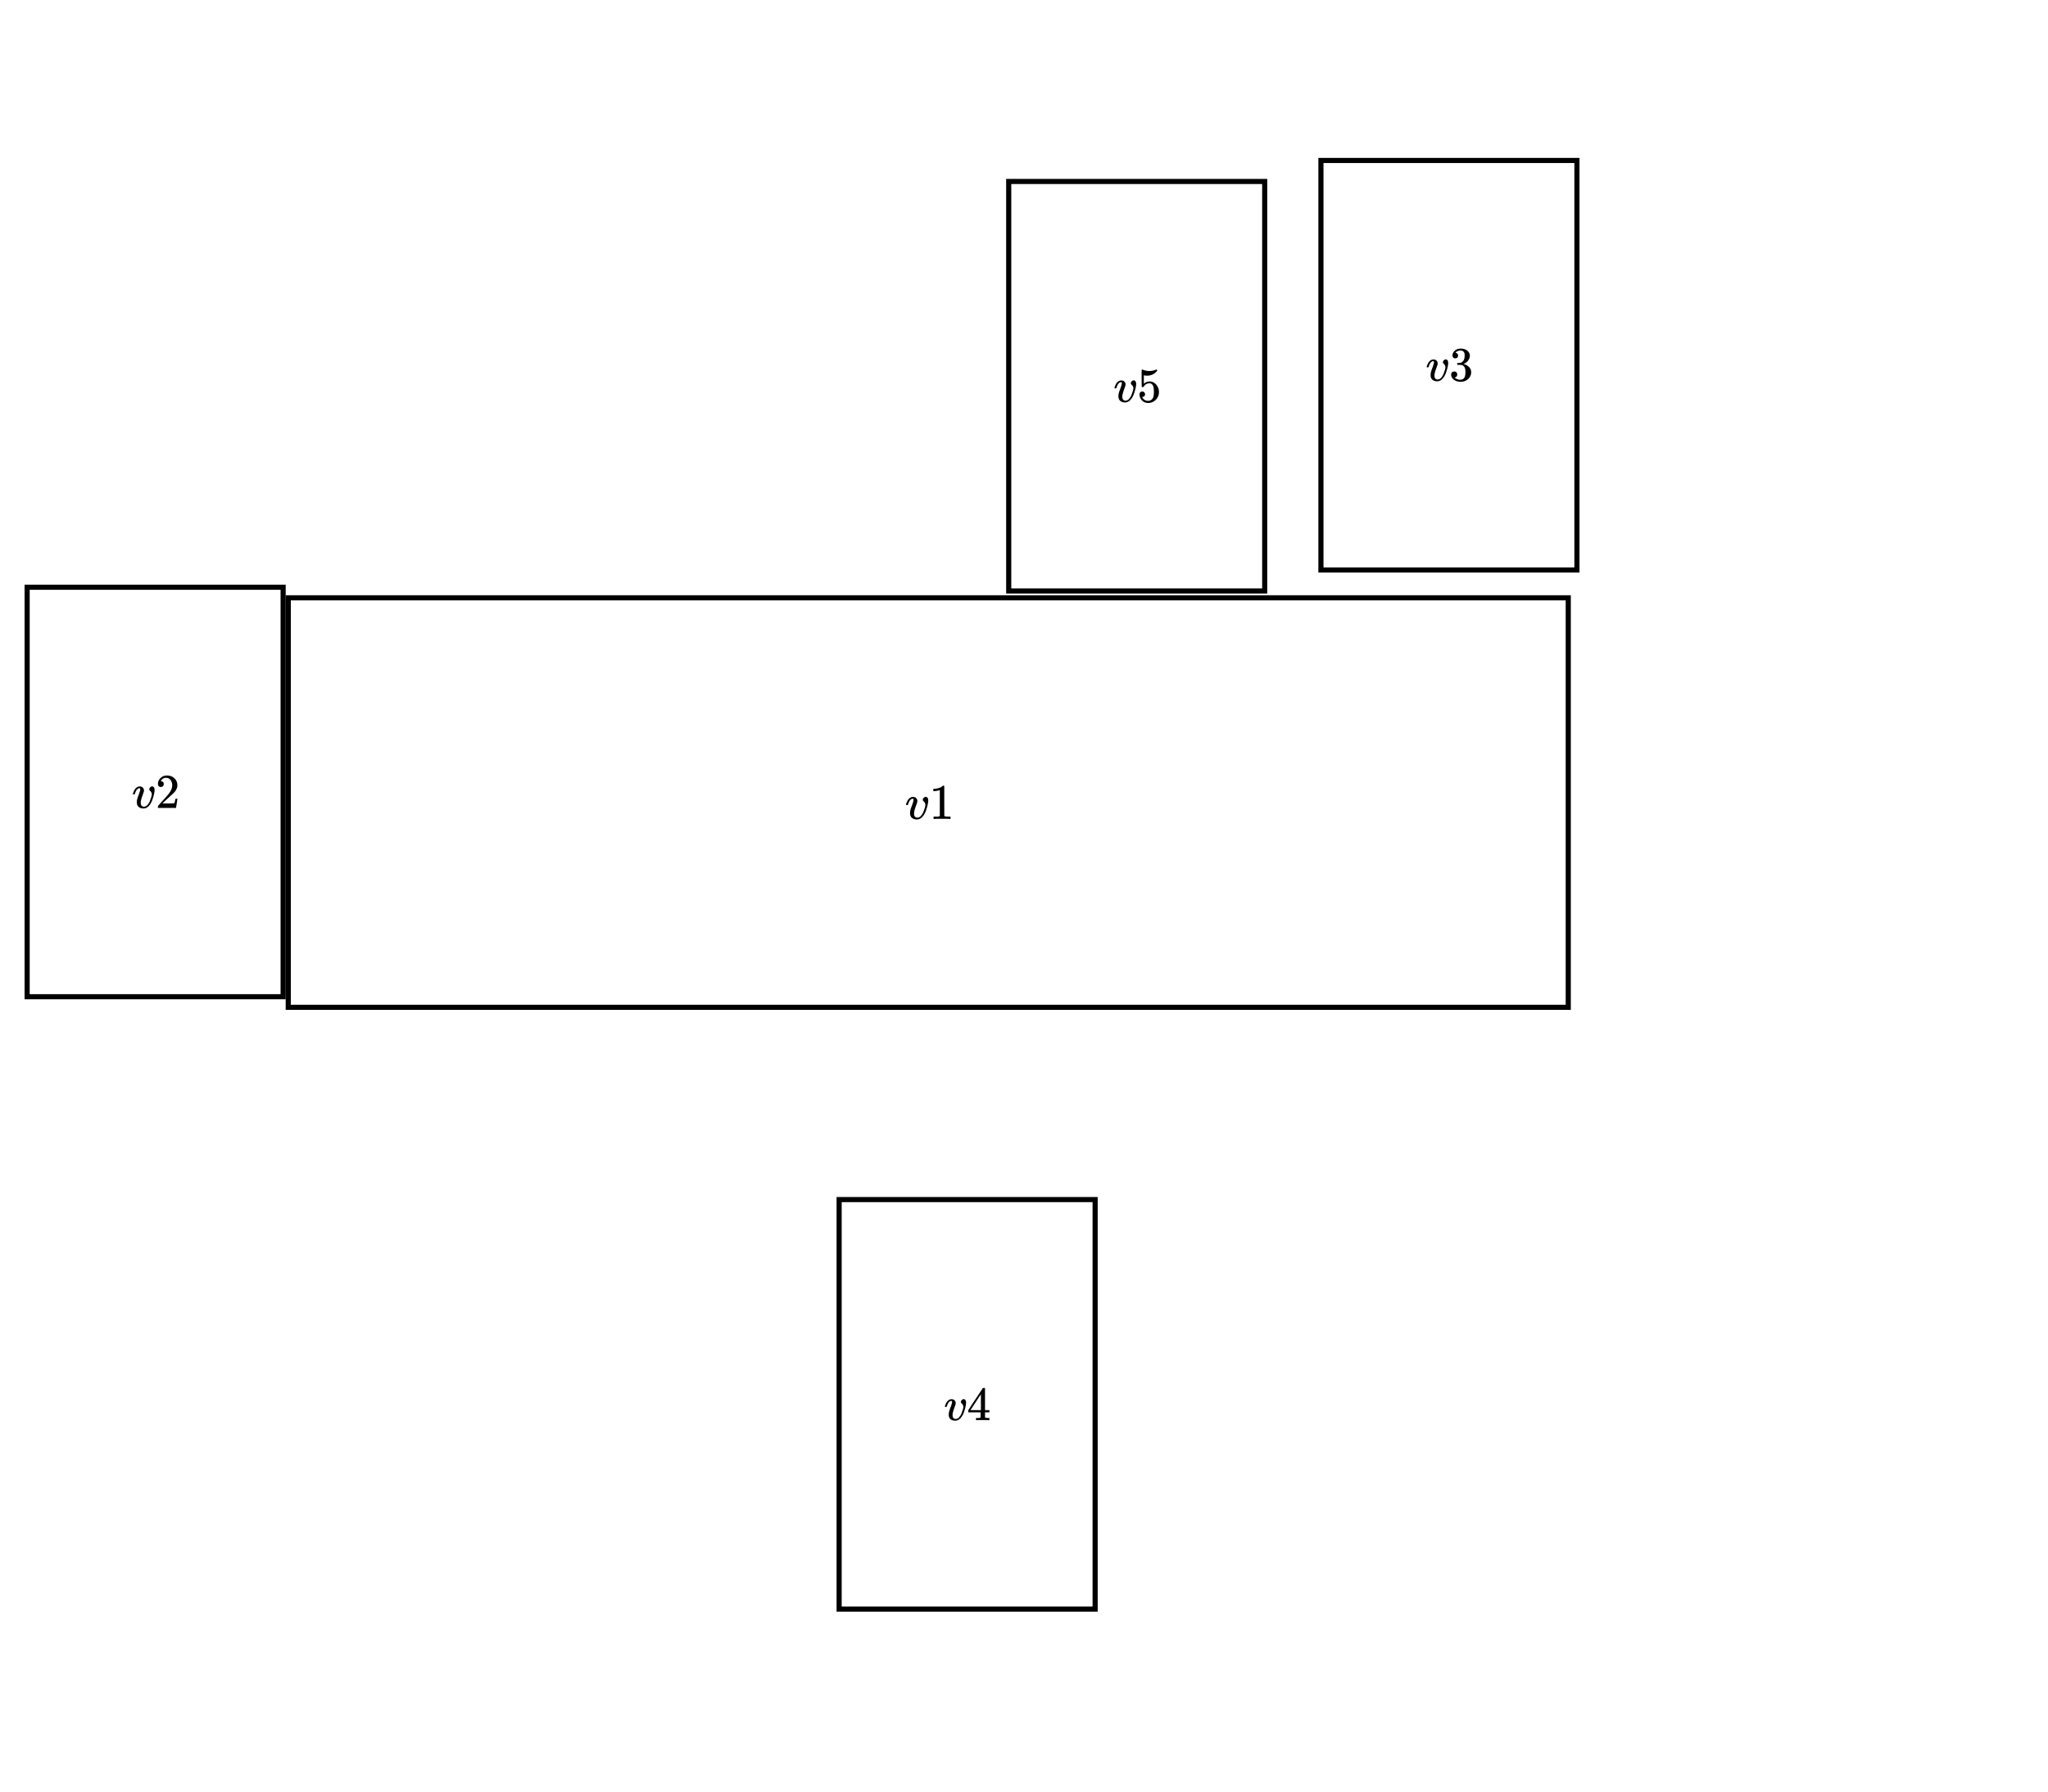
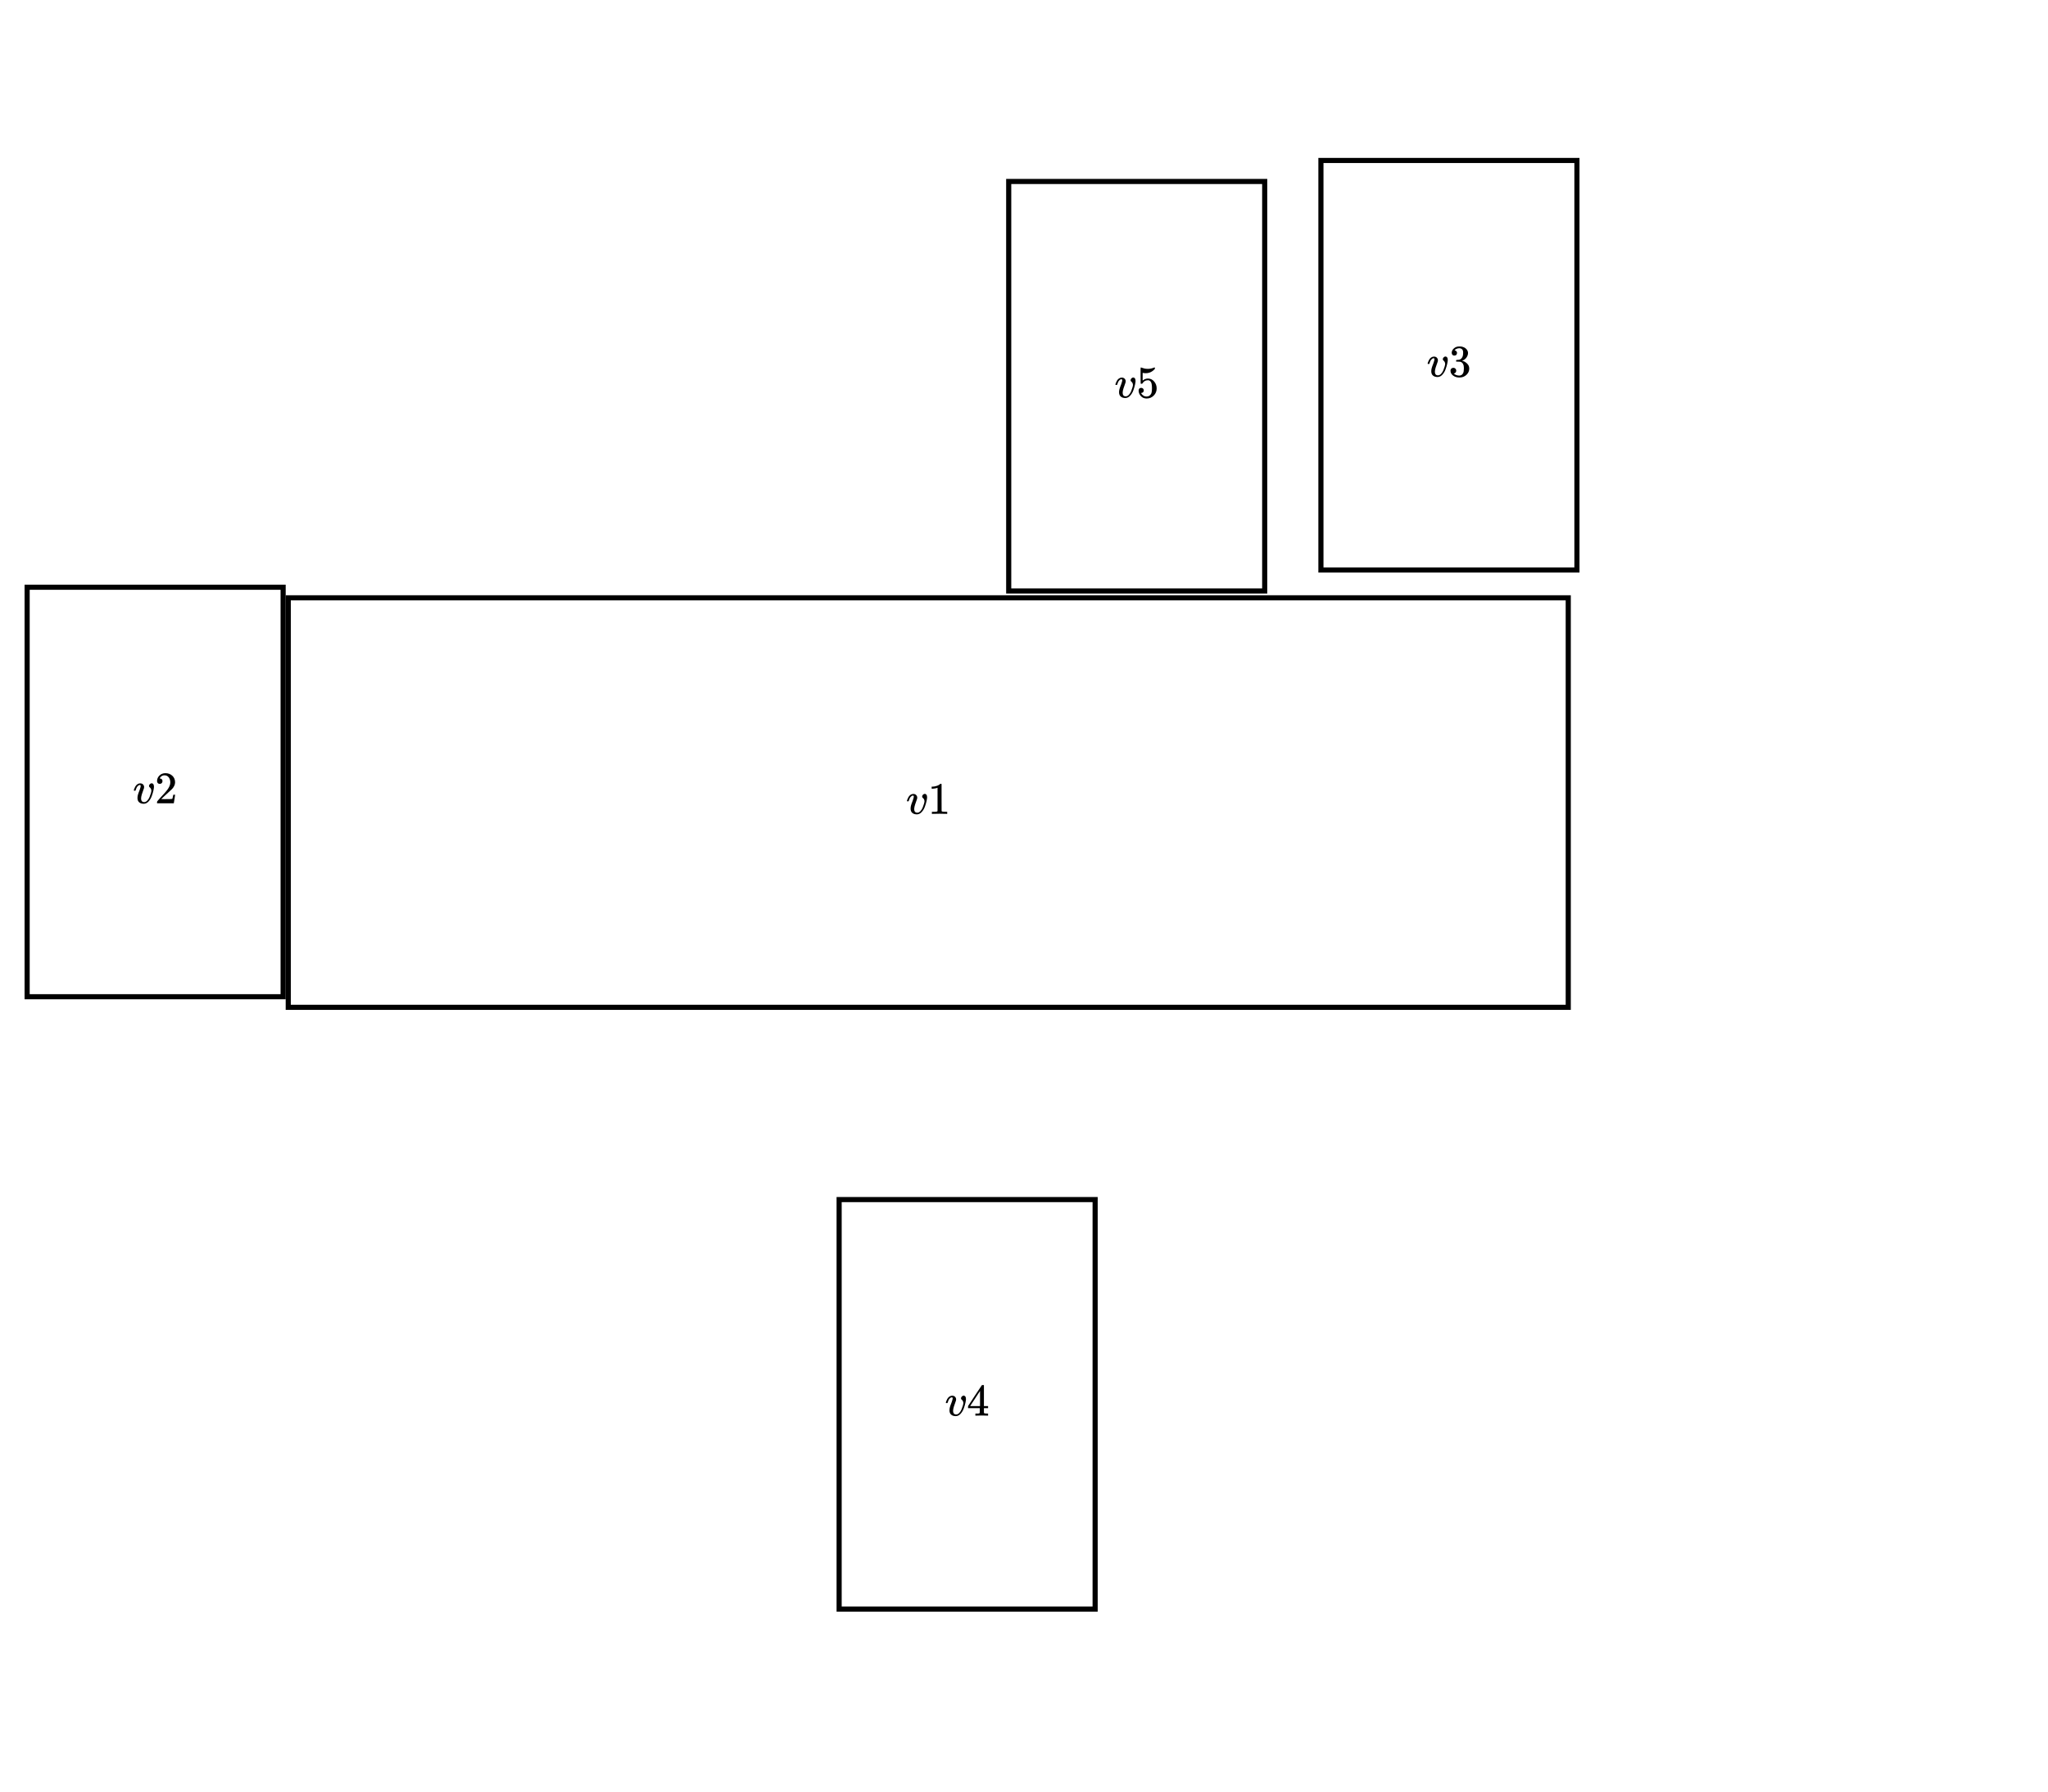
<svg xmlns="http://www.w3.org/2000/svg" version="1.2" viewBox="0 0 800 700">
  <rect x="-50" y="50" width="900" height="600" fill="none" stroke="#000000" stroke-opacity="1" stroke-width="0" stroke-linecap="butt" rx="0" transform="rotate(0, -50, 50)">
    </rect>
  <rect x="394.026" y="70.903" width="100" height="160" fill="none" stroke="#000000" stroke-opacity="1" stroke-width="2" stroke-linecap="butt" rx="0" transform="rotate(0, 394.0262, 70.90251)">
    </rect>
-   <g transform="rotate(0, 435.3287, 142.0725)translate(435.3287, 142.0725)" string="v5">
-     <svg width="17.395" height="17.66" role="img" focusable="false" viewBox="0.371 -11.762 16.124 12.15">
-       <path stroke="none" fill="#000000" stroke-width="0" d="M3.055-6.711Q3.055-7.152 2.72-7.152 2.296-7.152 1.837-6.64T1.077-5.068Q1.06-5.051 1.042-5.015T1.024-4.962 0.989-4.927 0.936-4.909 0.865-4.909 0.724-4.909H0.477Q0.371-5.015 0.371-5.068 0.371-5.192 0.512-5.581T0.936-6.499 1.713-7.4 2.826-7.788Q3.567-7.788 3.973-7.364T4.397-6.375Q4.397-6.075 4.344-5.916 4.344-5.81 4.079-5.139T3.532-3.567 3.214-1.996Q3.214-1.519 3.302-1.219 3.532-0.459 4.415-0.459 5.068-0.459 5.634-1.06T6.517-2.455 7.029-3.921 7.223-4.892Q7.223-5.298 7.082-5.598T6.764-6.057 6.446-6.375 6.305-6.764Q6.305-7.152 6.64-7.488T7.364-7.823Q7.7-7.823 7.965-7.505T8.247-6.481Q8.247-6.004 8.035-5.015T7.382-2.808 6.128-0.706 4.256 0.194Q3.126 0.194 2.455-0.389 1.801-0.954 1.801-2.066 1.801-2.614 1.943-3.196T2.667-5.263Q3.055-6.393 3.055-6.711ZM11.461-2.773Q11.461-2.349 11.179-2.066T10.49-1.784H10.366Q11.179-0.389 12.521-0.389 13.757-0.389 14.322-1.448 14.658-2.031 14.658-3.709 14.658-5.528 14.181-6.163 13.722-6.746 13.157-6.746H13.051Q11.673-6.746 10.967-5.545 10.896-5.422 10.843-5.404T10.578-5.369Q10.278-5.369 10.243-5.475 10.207-5.545 10.207-8.565V-10.843Q10.207-11.726 10.296-11.726 10.331-11.762 10.366-11.762 10.384-11.762 10.737-11.62T11.709-11.338 13.033-11.196Q14.287-11.196 15.435-11.691 15.576-11.762 15.664-11.762 15.806-11.762 15.806-11.444V-11.214Q14.358-9.501 12.185-9.501 11.638-9.501 11.196-9.607L11.02-9.642V-6.605Q11.355-6.852 11.55-6.993T12.185-7.276 13.086-7.417Q14.517-7.417 15.505-6.269T16.494-3.55Q16.494-1.925 15.364-0.777T12.609 0.389Q11.179 0.389 10.313-0.565T9.448-2.72Q9.448-3.143 9.642-3.391T10.049-3.709 10.455-3.779Q10.896-3.779 11.179-3.479T11.461-2.773Z" fill-opacity="1" />
+   <g transform="rotate(0, 435.3287, 142.0725)translate(435.3287, 142.0725)" font-size="12pt" string="v5">
+     <svg style="font-size: 12pt" width="17.395" height="17.66" role="img" focusable="false" viewBox="0 -750 985 1000">
+       <g stroke="none" fill="#000000" stroke-width="0" transform="scale(1,-1)" fill-opacity="1">
+         <g data-mml-node="math">
+           <g data-mml-node="mtable">
+             <g data-mml-node="mtr">
+               <g data-mml-node="mtd">
+                 <g data-mml-node="mi">
+                   <path data-c="1D463" d="M173 380Q173 405 154 405Q130 405 104 376T61 287Q60 286 59 284T58 281T56 279T53 278T49 278T41 278H27Q21 284 21 287Q21 294 29 316T53 368T97 419T160 441Q202 441 225 417T249 361Q249 344 246 335Q246 329 231 291T200 202T182 113Q182 86 187 69Q200 26 250 26Q287 26 319 60T369 139T398 222T409 277Q409 300 401 317T383 343T365 361T357 383Q357 405 376 424T417 443Q436 443 451 425T467 367Q467 340 455 284T418 159T347 40T241 -11Q177 -11 139 22Q102 54 102 117Q102 148 110 181T151 298Q173 362 173 380Z" />
+                 </g>
+                 <g data-mml-node="mn" transform="translate(485,0)">
+                   <path data-c="35" d="M164 157Q164 133 148 117T109 101H102Q148 22 224 22Q294 22 326 82Q345 115 345 210Q345 313 318 349Q292 382 260 382H254Q176 382 136 314Q132 307 129 306T114 304Q97 304 95 310Q93 314 93 485V614Q93 664 98 664Q100 666 102 666Q103 666 123 658T178 642T253 634Q324 634 389 662Q397 666 402 666Q410 666 410 648V635Q328 538 205 538Q174 538 149 544L139 546V374Q158 388 169 396T205 412T256 420Q337 420 393 355T449 201Q449 109 385 44T229 -22Q148 -22 99 32T50 154Q50 178 61 192T84 210T107 214Q132 214 148 197T164 157Z" />
+                 </g>
+               </g>
+             </g>
+           </g>
+         </g>
+       </g>
    </svg>
  </g>
  <rect x="515.987" y="62.698" width="100" height="160" fill="none" stroke="#000000" stroke-opacity="1" stroke-width="2" stroke-linecap="butt" rx="0" transform="rotate(0, 515.9872, 62.69807)">
    </rect>
-   <g transform="rotate(0, 557.2896, 133.8681)translate(557.2896, 133.8681)" string="v3">
-     <svg width="17.395" height="17.66" role="img" focusable="false" viewBox="0.371 -11.744 16.265 12.132">
-       <path stroke="none" fill="#000000" stroke-width="0" d="M3.055-6.711Q3.055-7.152 2.72-7.152 2.296-7.152 1.837-6.64T1.077-5.068Q1.06-5.051 1.042-5.015T1.024-4.962 0.989-4.927 0.936-4.909 0.865-4.909 0.724-4.909H0.477Q0.371-5.015 0.371-5.068 0.371-5.192 0.512-5.581T0.936-6.499 1.713-7.4 2.826-7.788Q3.567-7.788 3.973-7.364T4.397-6.375Q4.397-6.075 4.344-5.916 4.344-5.81 4.079-5.139T3.532-3.567 3.214-1.996Q3.214-1.519 3.302-1.219 3.532-0.459 4.415-0.459 5.068-0.459 5.634-1.06T6.517-2.455 7.029-3.921 7.223-4.892Q7.223-5.298 7.082-5.598T6.764-6.057 6.446-6.375 6.305-6.764Q6.305-7.152 6.64-7.488T7.364-7.823Q7.7-7.823 7.965-7.505T8.247-6.481Q8.247-6.004 8.035-5.015T7.382-2.808 6.128-0.706 4.256 0.194Q3.126 0.194 2.455-0.389 1.801-0.954 1.801-2.066 1.801-2.614 1.943-3.196T2.667-5.263Q3.055-6.393 3.055-6.711ZM10.808-8.177Q10.331-8.177 10.066-8.477T9.784-9.254Q9.784-10.225 10.631-10.985T12.68-11.744Q13.298-11.744 13.457-11.726 14.764-11.514 15.452-10.79T16.159-9.219Q16.159-8.3 15.558-7.435T13.898-6.181L13.845-6.146Q13.845-6.128 14.004-6.093T14.517-5.934 15.188-5.563Q16.636-4.627 16.636-3.09 16.636-1.695 15.541-0.653T12.768 0.389Q11.355 0.389 10.331-0.371T9.307-2.296Q9.307-2.79 9.625-3.09T10.419-3.408Q10.914-3.408 11.232-3.09T11.55-2.296Q11.55-2.102 11.497-1.943T11.373-1.66 11.179-1.448 10.967-1.307 10.79-1.236 10.649-1.183L10.578-1.166Q11.479-0.371 12.768-0.371 13.739-0.371 14.234-1.307 14.534-1.89 14.534-3.09V-3.444Q14.534-5.121 13.404-5.687 13.139-5.792 12.327-5.81L11.585-5.828 11.532-5.863Q11.497-5.916 11.497-6.146 11.497-6.464 11.638-6.464 12.132-6.464 12.662-6.552 13.263-6.64 13.757-7.294T14.252-9.271V-9.413Q14.252-10.419 13.634-10.808 13.245-11.055 12.803-11.055 12.238-11.055 11.762-10.861T11.09-10.455 10.896-10.243H10.949Q11.002-10.225 11.09-10.207T11.267-10.119 11.479-9.996 11.656-9.801 11.797-9.536 11.85-9.183Q11.85-8.795 11.603-8.494T10.808-8.177Z" fill-opacity="1" />
+   <g transform="rotate(0, 557.2896, 133.8681)translate(557.2896, 133.8681)" font-size="12pt" string="v3">
+     <svg style="font-size: 12pt" width="17.395" height="17.66" role="img" focusable="false" viewBox="0 -750 985 1000">
+       <g stroke="none" fill="#000000" stroke-width="0" transform="scale(1,-1)" fill-opacity="1">
+         <g data-mml-node="math">
+           <g data-mml-node="mtable">
+             <g data-mml-node="mtr">
+               <g data-mml-node="mtd">
+                 <g data-mml-node="mi">
+                   <path data-c="1D463" d="M173 380Q173 405 154 405Q130 405 104 376T61 287Q60 286 59 284T58 281T56 279T53 278T49 278T41 278H27Q21 284 21 287Q21 294 29 316T53 368T97 419T160 441Q202 441 225 417T249 361Q249 344 246 335Q246 329 231 291T200 202T182 113Q182 86 187 69Q200 26 250 26Q287 26 319 60T369 139T398 222T409 277Q409 300 401 317T383 343T365 361T357 383Q357 405 376 424T417 443Q436 443 451 425T467 367Q467 340 455 284T418 159T347 40T241 -11Q177 -11 139 22Q102 54 102 117Q102 148 110 181T151 298Q173 362 173 380Z" />
+                 </g>
+                 <g data-mml-node="mn" transform="translate(485,0)">
+                   <path data-c="33" d="M127 463Q100 463 85 480T69 524Q69 579 117 622T233 665Q268 665 277 664Q351 652 390 611T430 522Q430 470 396 421T302 350L299 348Q299 347 308 345T337 336T375 315Q457 262 457 175Q457 96 395 37T238 -22Q158 -22 100 21T42 130Q42 158 60 175T105 193Q133 193 151 175T169 130Q169 119 166 110T159 94T148 82T136 74T126 70T118 67L114 66Q165 21 238 21Q293 21 321 74Q338 107 338 175V195Q338 290 274 322Q259 328 213 329L171 330L168 332Q166 335 166 348Q166 366 174 366Q202 366 232 371Q266 376 294 413T322 525V533Q322 590 287 612Q265 626 240 626Q208 626 181 615T143 592T132 580H135Q138 579 143 578T153 573T165 566T175 555T183 540T186 520Q186 498 172 481T127 463Z" />
+                 </g>
+               </g>
+             </g>
+           </g>
+         </g>
+       </g>
    </svg>
  </g>
  <rect x="10.598" y="229.439" width="100" height="160" fill="none" stroke="#000000" stroke-opacity="1" stroke-width="2" stroke-linecap="butt" rx="0" transform="rotate(0, 10.59805, 229.4388)">
    </rect>
-   <g transform="rotate(0, 51.9005, 300.6088)translate(51.9005, 300.6088)" string="v2">
-     <svg width="17.395" height="17.66" role="img" focusable="false" viewBox="0.371 -11.762 16.124 11.956">
-       <path stroke="none" fill="#000000" stroke-width="0" d="M3.055-6.711Q3.055-7.152 2.72-7.152 2.296-7.152 1.837-6.64T1.077-5.068Q1.06-5.051 1.042-5.015T1.024-4.962 0.989-4.927 0.936-4.909 0.865-4.909 0.724-4.909H0.477Q0.371-5.015 0.371-5.068 0.371-5.192 0.512-5.581T0.936-6.499 1.713-7.4 2.826-7.788Q3.567-7.788 3.973-7.364T4.397-6.375Q4.397-6.075 4.344-5.916 4.344-5.81 4.079-5.139T3.532-3.567 3.214-1.996Q3.214-1.519 3.302-1.219 3.532-0.459 4.415-0.459 5.068-0.459 5.634-1.06T6.517-2.455 7.029-3.921 7.223-4.892Q7.223-5.298 7.082-5.598T6.764-6.057 6.446-6.375 6.305-6.764Q6.305-7.152 6.64-7.488T7.364-7.823Q7.7-7.823 7.965-7.505T8.247-6.481Q8.247-6.004 8.035-5.015T7.382-2.808 6.128-0.706 4.256 0.194Q3.126 0.194 2.455-0.389 1.801-0.954 1.801-2.066 1.801-2.614 1.943-3.196T2.667-5.263Q3.055-6.393 3.055-6.711ZM10.49-7.576Q10.013-7.576 9.731-7.894T9.448-8.671Q9.448-9.925 10.384-10.843T12.715-11.762Q14.322-11.762 15.4-10.773T16.494-8.212Q16.494-7.453 16.141-6.764T15.294-5.563 13.881-4.256Q13.245-3.709 12.115-2.631L11.073-1.642 12.415-1.625Q15.188-1.625 15.364-1.713 15.488-1.748 15.788-3.285V-3.338H16.494V-3.285Q16.477-3.232 16.265-1.678T16-0.053V0H9.448V-0.336-0.547Q9.448-0.671 9.554-0.812T10.084-1.43Q10.596-1.996 10.967-2.419 11.126-2.596 11.567-3.073T12.168-3.726 12.68-4.309 13.174-4.909 13.581-5.439 13.951-6.004 14.216-6.517 14.446-7.082 14.569-7.611 14.622-8.194Q14.622-9.307 14.022-10.119T12.309-10.932Q11.726-10.932 11.285-10.631T10.667-10.049 10.49-9.713Q10.49-9.695 10.578-9.695 10.896-9.695 11.232-9.448T11.567-8.636Q11.567-8.194 11.285-7.894T10.49-7.576Z" fill-opacity="1" />
+   <g transform="rotate(0, 51.9005, 300.6088)translate(51.9005, 300.6088)" font-size="12pt" string="v2">
+     <svg style="font-size: 12pt" width="17.395" height="17.66" role="img" focusable="false" viewBox="0 -750 985 1000">
+       <g stroke="none" fill="#000000" stroke-width="0" transform="scale(1,-1)" fill-opacity="1">
+         <g data-mml-node="math">
+           <g data-mml-node="mtable">
+             <g data-mml-node="mtr">
+               <g data-mml-node="mtd">
+                 <g data-mml-node="mi">
+                   <path data-c="1D463" d="M173 380Q173 405 154 405Q130 405 104 376T61 287Q60 286 59 284T58 281T56 279T53 278T49 278T41 278H27Q21 284 21 287Q21 294 29 316T53 368T97 419T160 441Q202 441 225 417T249 361Q249 344 246 335Q246 329 231 291T200 202T182 113Q182 86 187 69Q200 26 250 26Q287 26 319 60T369 139T398 222T409 277Q409 300 401 317T383 343T365 361T357 383Q357 405 376 424T417 443Q436 443 451 425T467 367Q467 340 455 284T418 159T347 40T241 -11Q177 -11 139 22Q102 54 102 117Q102 148 110 181T151 298Q173 362 173 380Z" />
+                 </g>
+                 <g data-mml-node="mn" transform="translate(485,0)">
+                   <path data-c="32" d="M109 429Q82 429 66 447T50 491Q50 562 103 614T235 666Q326 666 387 610T449 465Q449 422 429 383T381 315T301 241Q265 210 201 149L142 93L218 92Q375 92 385 97Q392 99 409 186V189H449V186Q448 183 436 95T421 3V0H50V19V31Q50 38 56 46T86 81Q115 113 136 137Q145 147 170 174T204 211T233 244T261 278T284 308T305 340T320 369T333 401T340 431T343 464Q343 527 309 573T212 619Q179 619 154 602T119 569T109 550Q109 549 114 549Q132 549 151 535T170 489Q170 464 154 447T109 429Z" />
+                 </g>
+               </g>
+             </g>
+           </g>
+         </g>
+       </g>
    </svg>
  </g>
  <rect x="112.598" y="233.574" width="500" height="160" fill="none" stroke="#000000" stroke-opacity="1" stroke-width="2" stroke-linecap="butt" rx="0" transform="rotate(0, 112.5981, 233.5744)">
    </rect>
-   <g transform="rotate(0, 353.9005, 304.7444)translate(353.9005, 304.7444)" string="v1">
-     <svg width="17.395" height="17.66" role="img" focusable="false" viewBox="0.371 -11.762 15.735 11.956">
-       <path stroke="none" fill="#000000" stroke-width="0" d="M3.055-6.711Q3.055-7.152 2.72-7.152 2.296-7.152 1.837-6.64T1.077-5.068Q1.06-5.051 1.042-5.015T1.024-4.962 0.989-4.927 0.936-4.909 0.865-4.909 0.724-4.909H0.477Q0.371-5.015 0.371-5.068 0.371-5.192 0.512-5.581T0.936-6.499 1.713-7.4 2.826-7.788Q3.567-7.788 3.973-7.364T4.397-6.375Q4.397-6.075 4.344-5.916 4.344-5.81 4.079-5.139T3.532-3.567 3.214-1.996Q3.214-1.519 3.302-1.219 3.532-0.459 4.415-0.459 5.068-0.459 5.634-1.06T6.517-2.455 7.029-3.921 7.223-4.892Q7.223-5.298 7.082-5.598T6.764-6.057 6.446-6.375 6.305-6.764Q6.305-7.152 6.64-7.488T7.364-7.823Q7.7-7.823 7.965-7.505T8.247-6.481Q8.247-6.004 8.035-5.015T7.382-2.808 6.128-0.706 4.256 0.194Q3.126 0.194 2.455-0.389 1.801-0.954 1.801-2.066 1.801-2.614 1.943-3.196T2.667-5.263Q3.055-6.393 3.055-6.711ZM12.327-10.207L12.097-10.119Q11.85-10.031 11.391-9.943T10.366-9.819H10.031V-10.631H10.366Q11.196-10.667 11.903-10.896T12.892-11.32 13.386-11.709Q13.422-11.762 13.598-11.762 13.757-11.762 13.898-11.656V-6.375L13.916-1.077Q14.04-0.954 14.128-0.918T14.552-0.848 15.647-0.812H16.106V0H15.912Q15.541-0.053 13.104-0.053 10.702-0.053 10.331 0H10.119V-0.812H10.578Q10.967-0.812 11.249-0.812T11.691-0.83 11.973-0.883 12.115-0.918 12.221-1.007 12.327-1.077V-10.207Z" fill-opacity="1" />
+   <g transform="rotate(0, 353.9005, 304.7444)translate(353.9005, 304.7444)" font-size="12pt" string="v1">
+     <svg style="font-size: 12pt" width="17.395" height="17.66" role="img" focusable="false" viewBox="0 -750 985 1000">
+       <g stroke="none" fill="#000000" stroke-width="0" transform="scale(1,-1)" fill-opacity="1">
+         <g data-mml-node="math">
+           <g data-mml-node="mtable">
+             <g data-mml-node="mtr">
+               <g data-mml-node="mtd">
+                 <g data-mml-node="mi">
+                   <path data-c="1D463" d="M173 380Q173 405 154 405Q130 405 104 376T61 287Q60 286 59 284T58 281T56 279T53 278T49 278T41 278H27Q21 284 21 287Q21 294 29 316T53 368T97 419T160 441Q202 441 225 417T249 361Q249 344 246 335Q246 329 231 291T200 202T182 113Q182 86 187 69Q200 26 250 26Q287 26 319 60T369 139T398 222T409 277Q409 300 401 317T383 343T365 361T357 383Q357 405 376 424T417 443Q436 443 451 425T467 367Q467 340 455 284T418 159T347 40T241 -11Q177 -11 139 22Q102 54 102 117Q102 148 110 181T151 298Q173 362 173 380Z" />
+                 </g>
+                 <g data-mml-node="mn" transform="translate(485,0)">
+                   <path data-c="31" d="M213 578L200 573Q186 568 160 563T102 556H83V602H102Q149 604 189 617T245 641T273 663Q275 666 285 666Q294 666 302 660V361L303 61Q310 54 315 52T339 48T401 46H427V0H416Q395 3 257 3Q121 3 100 0H88V46H114Q136 46 152 46T177 47T193 50T201 52T207 57T213 61V578Z" />
+                 </g>
+               </g>
+             </g>
+           </g>
+         </g>
+       </g>
    </svg>
  </g>
  <rect x="327.785" y="468.693" width="100" height="160" fill="none" stroke="#000000" stroke-opacity="1" stroke-width="2" stroke-linecap="butt" rx="0" transform="rotate(0, 327.785, 468.6928)">
    </rect>
-   <g transform="rotate(0, 369.0874, 539.8628)translate(369.0874, 539.8628)" string="v4">
-     <svg width="17.395" height="17.66" role="img" focusable="false" viewBox="0.371 -11.956 16.512 12.15">
-       <path stroke="none" fill="#000000" stroke-width="0" d="M3.055-6.711Q3.055-7.152 2.72-7.152 2.296-7.152 1.837-6.64T1.077-5.068Q1.06-5.051 1.042-5.015T1.024-4.962 0.989-4.927 0.936-4.909 0.865-4.909 0.724-4.909H0.477Q0.371-5.015 0.371-5.068 0.371-5.192 0.512-5.581T0.936-6.499 1.713-7.4 2.826-7.788Q3.567-7.788 3.973-7.364T4.397-6.375Q4.397-6.075 4.344-5.916 4.344-5.81 4.079-5.139T3.532-3.567 3.214-1.996Q3.214-1.519 3.302-1.219 3.532-0.459 4.415-0.459 5.068-0.459 5.634-1.06T6.517-2.455 7.029-3.921 7.223-4.892Q7.223-5.298 7.082-5.598T6.764-6.057 6.446-6.375 6.305-6.764Q6.305-7.152 6.64-7.488T7.364-7.823Q7.7-7.823 7.965-7.505T8.247-6.481Q8.247-6.004 8.035-5.015T7.382-2.808 6.128-0.706 4.256 0.194Q3.126 0.194 2.455-0.389 1.801-0.954 1.801-2.066 1.801-2.614 1.943-3.196T2.667-5.263Q3.055-6.393 3.055-6.711ZM16.724 0Q16.406-0.053 14.446-0.053 12.397-0.053 12.079 0H11.92V-0.812H12.468Q12.821-0.812 12.945-0.812T13.245-0.848 13.492-0.936 13.616-1.077Q13.634-1.113 13.634-2.031V-2.914H9.06V-3.726L11.726-7.806Q14.428-11.903 14.464-11.92 14.499-11.956 14.834-11.956H15.152L15.258-11.85V-3.726H16.883V-2.914H15.258V-2.013Q15.258-1.289 15.258-1.166T15.364-0.954Q15.505-0.83 16.371-0.812H16.883V0H16.724ZM13.739-3.726V-9.625L9.872-3.744 11.797-3.726H13.739Z" fill-opacity="1" />
+   <g transform="rotate(0, 369.0874, 539.8628)translate(369.0874, 539.8628)" font-size="12pt" string="v4">
+     <svg style="font-size: 12pt" width="17.395" height="17.66" role="img" focusable="false" viewBox="0 -750 985 1000">
+       <g stroke="none" fill="#000000" stroke-width="0" transform="scale(1,-1)" fill-opacity="1">
+         <g data-mml-node="math">
+           <g data-mml-node="mtable">
+             <g data-mml-node="mtr">
+               <g data-mml-node="mtd">
+                 <g data-mml-node="mi">
+                   <path data-c="1D463" d="M173 380Q173 405 154 405Q130 405 104 376T61 287Q60 286 59 284T58 281T56 279T53 278T49 278T41 278H27Q21 284 21 287Q21 294 29 316T53 368T97 419T160 441Q202 441 225 417T249 361Q249 344 246 335Q246 329 231 291T200 202T182 113Q182 86 187 69Q200 26 250 26Q287 26 319 60T369 139T398 222T409 277Q409 300 401 317T383 343T365 361T357 383Q357 405 376 424T417 443Q436 443 451 425T467 367Q467 340 455 284T418 159T347 40T241 -11Q177 -11 139 22Q102 54 102 117Q102 148 110 181T151 298Q173 362 173 380Z" />
+                 </g>
+                 <g data-mml-node="mn" transform="translate(485,0)">
+                   <path data-c="34" d="M462 0Q444 3 333 3Q217 3 199 0H190V46H221Q241 46 248 46T265 48T279 53T286 61Q287 63 287 115V165H28V211L179 442Q332 674 334 675Q336 677 355 677H373L379 671V211H471V165H379V114Q379 73 379 66T385 54Q393 47 442 46H471V0H462ZM293 211V545L74 212L183 211H293Z" />
+                 </g>
+               </g>
+             </g>
+           </g>
+         </g>
+       </g>
    </svg>
  </g>
</svg>
